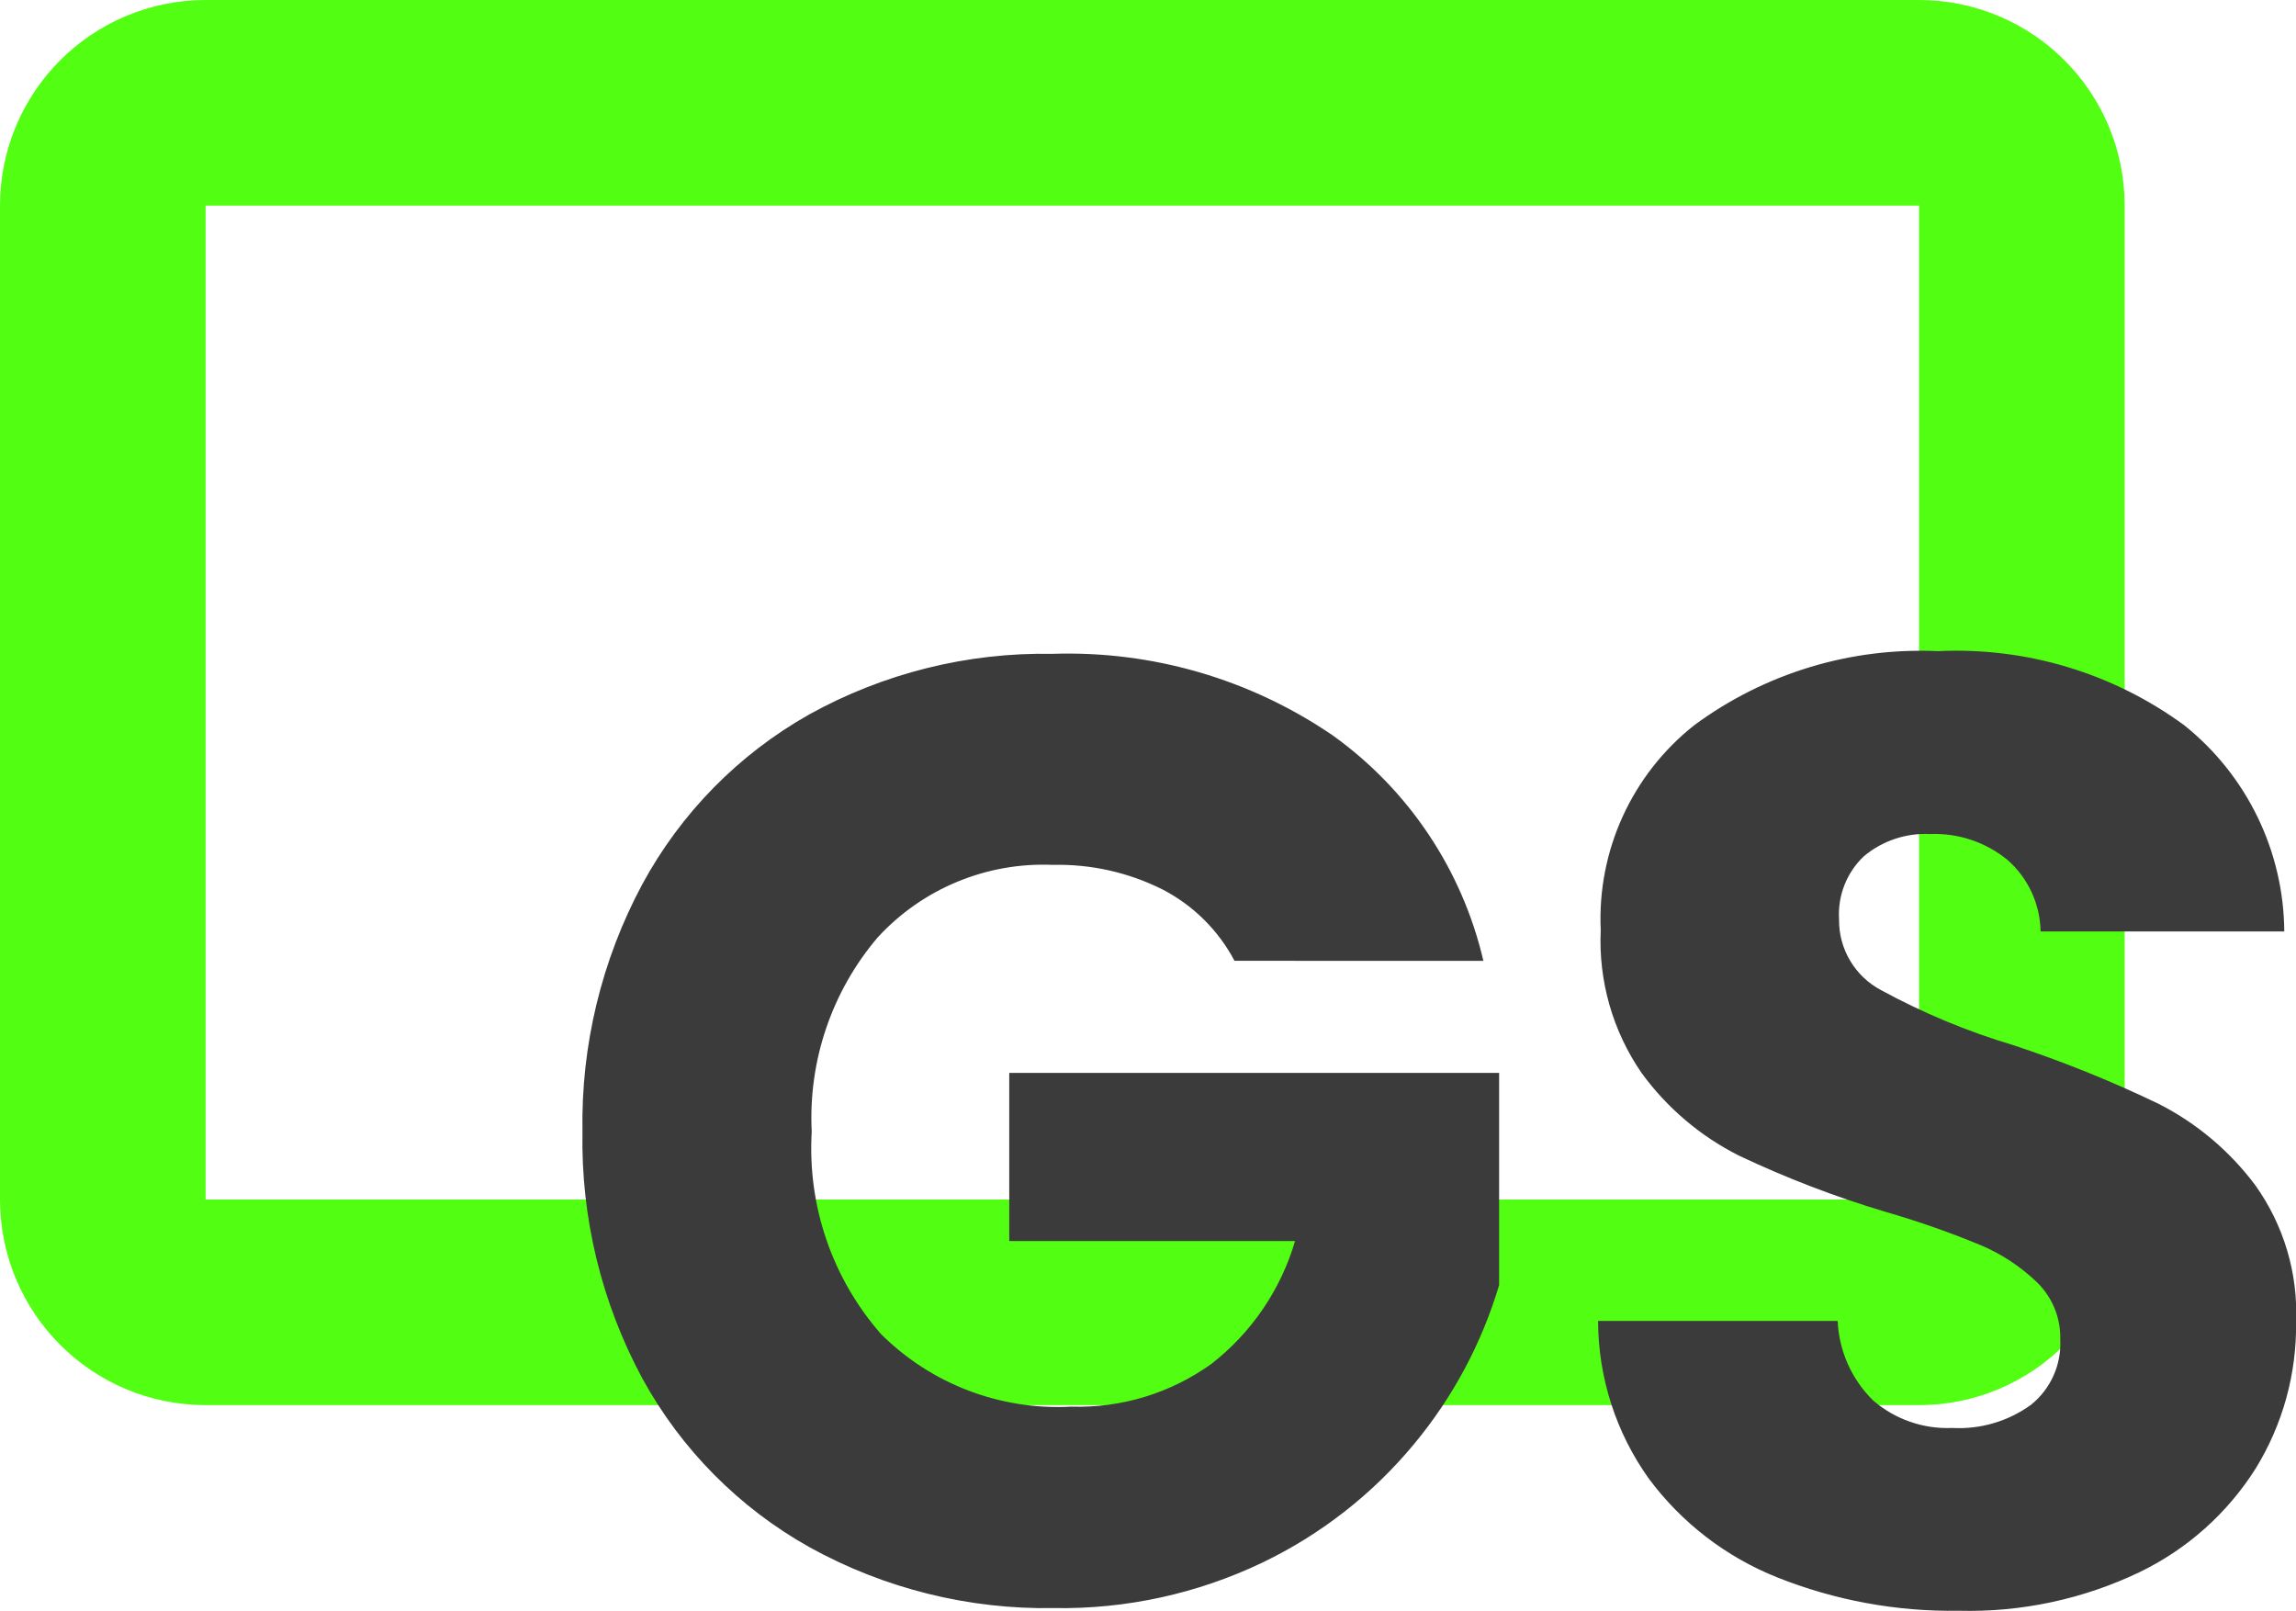
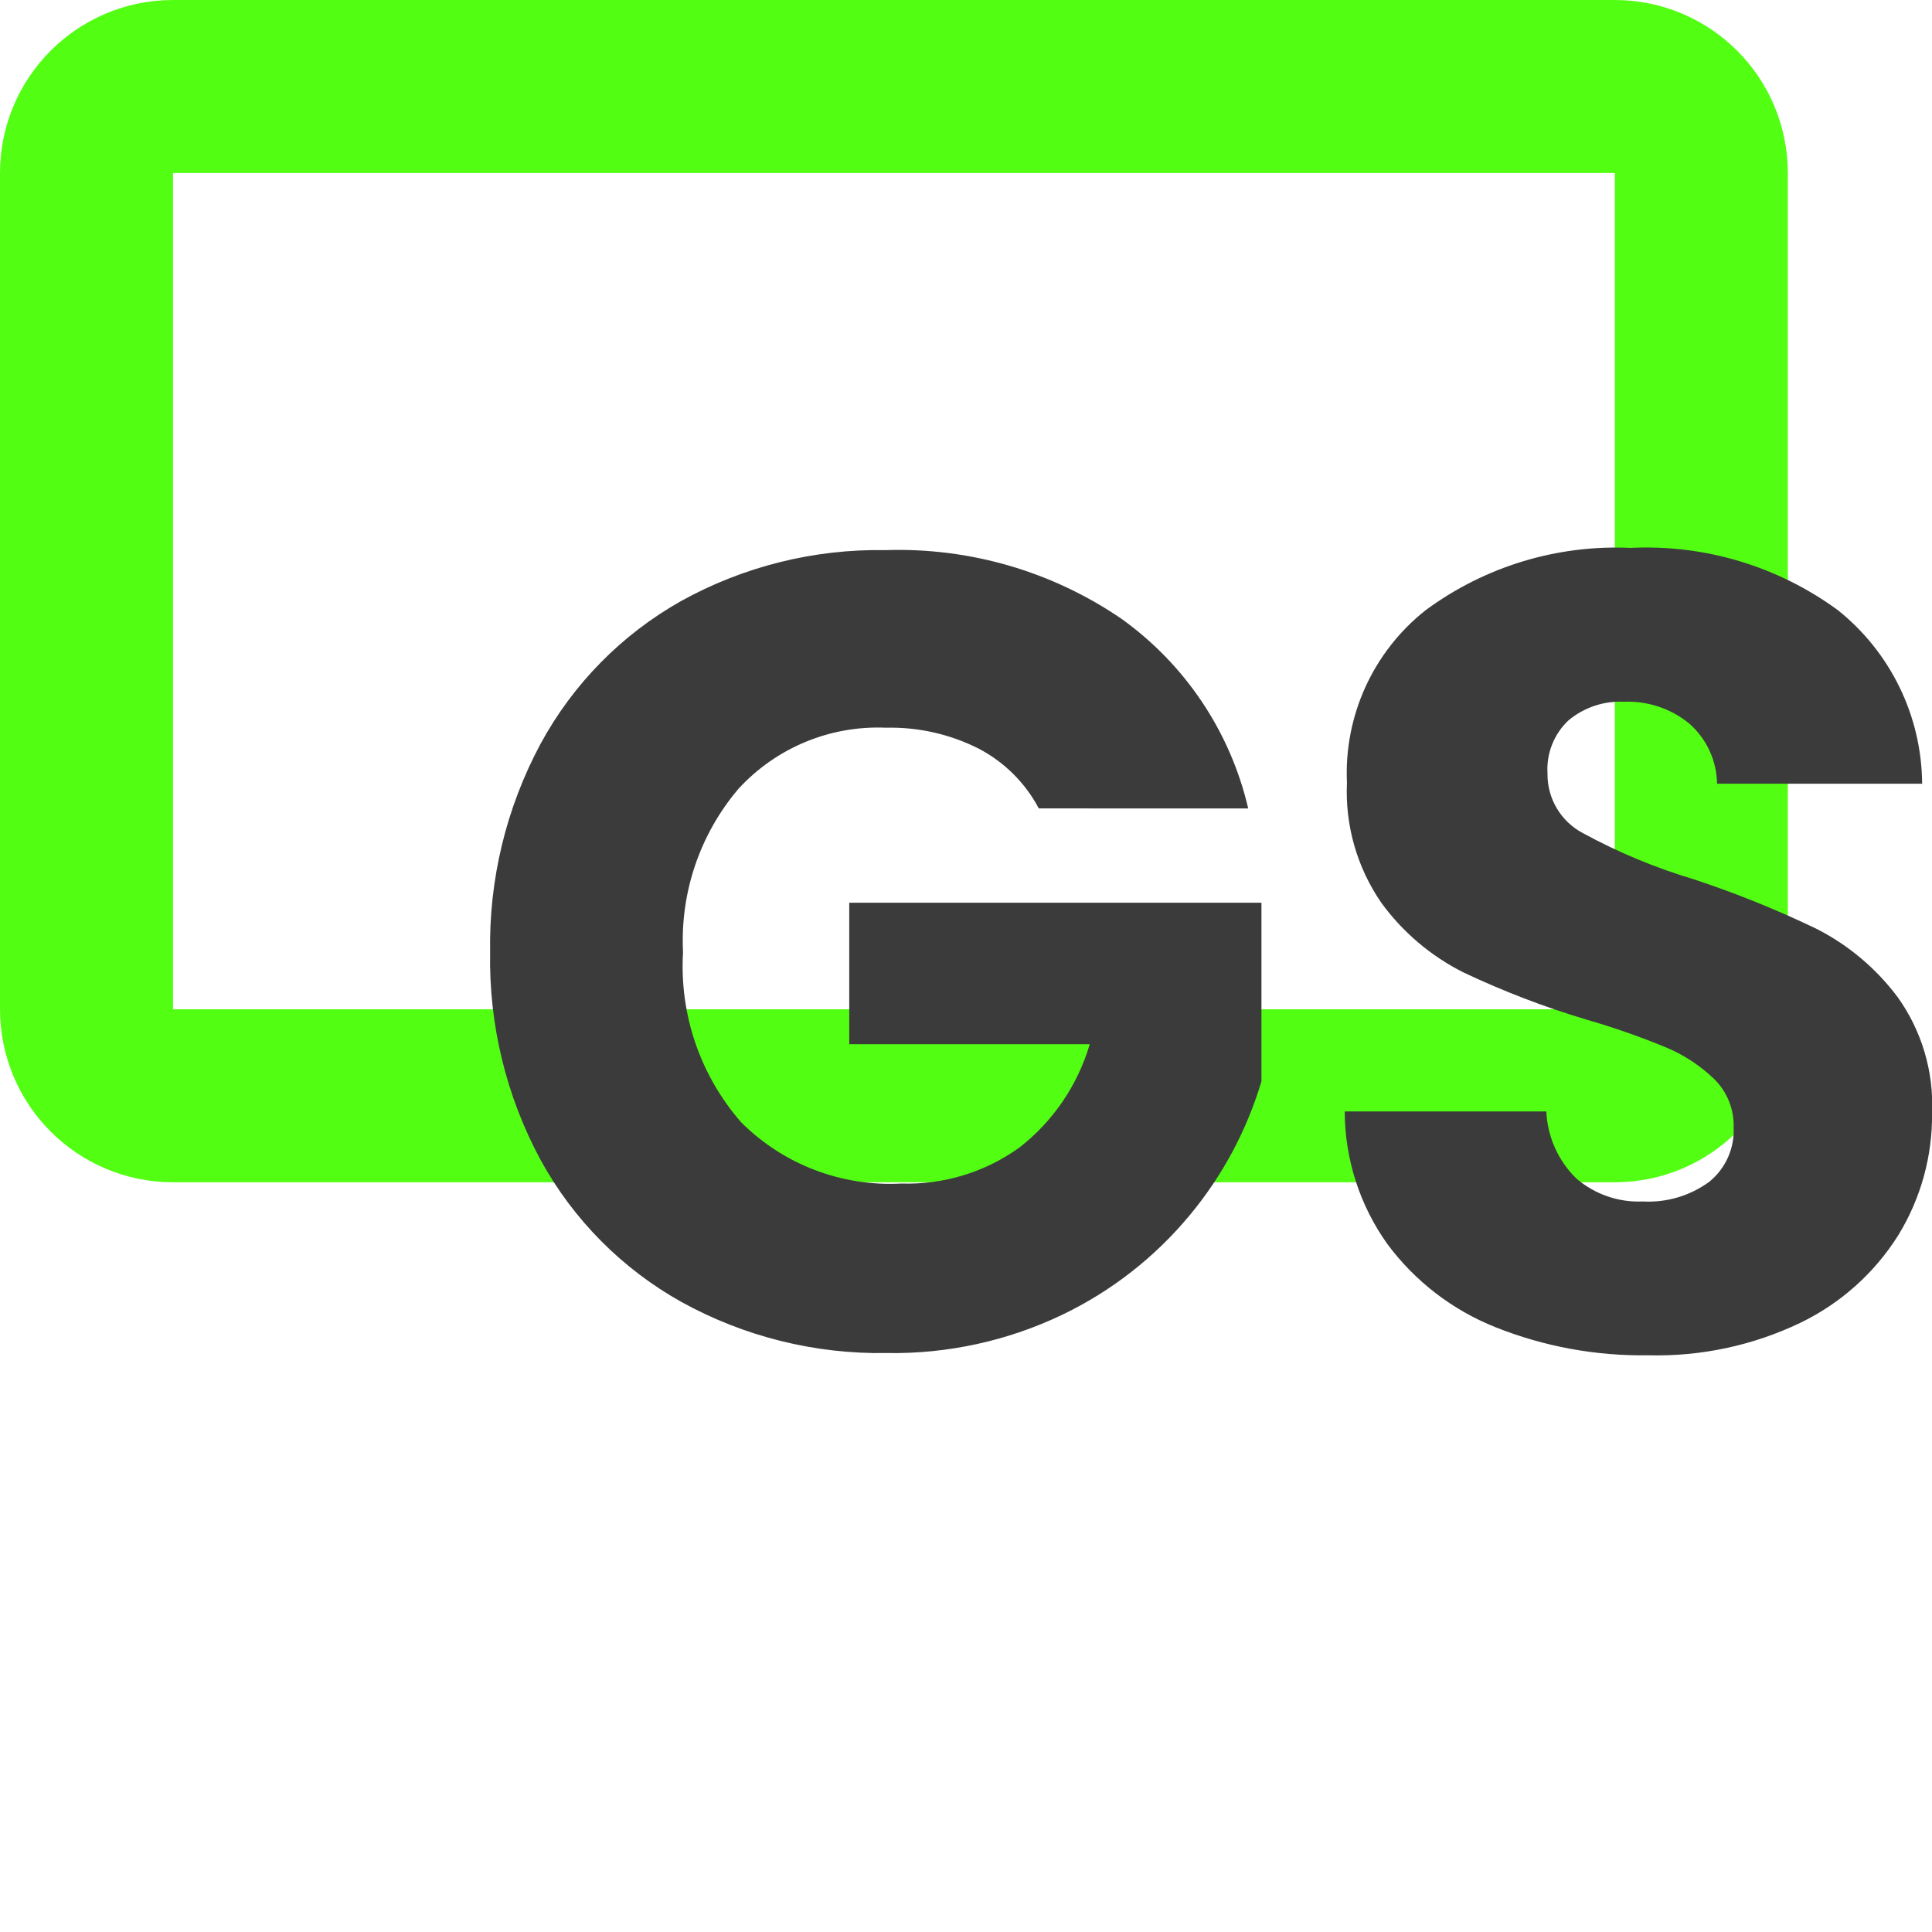
- <svg xmlns="http://www.w3.org/2000/svg" width="67" height="47" viewBox="0 0 67 47">
+ <svg xmlns="http://www.w3.org/2000/svg" width="67" height="67" viewBox="0 0 67 67">
  <g id="Group_49" data-name="Group 49" transform="translate(-7 -10)">
    <g id="border-effect" data-name="Rectangle 292" transform="translate(7 10)" fill="none" stroke="#52ff12" stroke-width="6">
      <rect width="62" height="41" rx="6" stroke="none" />
      <rect x="3" y="3" width="56" height="35" rx="3" fill="none" />
    </g>
    <path id="text" data-name="Path 14" d="M20.278-18.021A4.947,4.947,0,0,0,18.183-20.1a6.779,6.779,0,0,0-3.209-.72A6.56,6.56,0,0,0,9.863-18.7a8.121,8.121,0,0,0-1.922,5.666,8.218,8.218,0,0,0,2.018,5.9,7.3,7.3,0,0,0,5.553,2.122A6.655,6.655,0,0,0,19.605-6.26a7.064,7.064,0,0,0,2.44-3.583h-8.34V-14.75H28v6.192a13.117,13.117,0,0,1-2.479,4.634A13.1,13.1,0,0,1,21.085-.458,13.569,13.569,0,0,1,15.013.866,14.224,14.224,0,0,1,7.884-.906,12.539,12.539,0,0,1,3-5.832a14.609,14.609,0,0,1-1.749-7.2A14.72,14.72,0,0,1,3-20.26a12.54,12.54,0,0,1,4.862-4.946,14.117,14.117,0,0,1,7.11-1.772A13.682,13.682,0,0,1,23.141-24.6a11.216,11.216,0,0,1,4.4,6.581ZM41.415.944a13.717,13.717,0,0,1-5.3-.974,8.659,8.659,0,0,1-3.747-2.882,7.943,7.943,0,0,1-1.48-4.6H37.88A3.459,3.459,0,0,0,38.917-5.19a3.309,3.309,0,0,0,2.306.8,3.573,3.573,0,0,0,2.306-.682,2.292,2.292,0,0,0,.846-1.889A2.251,2.251,0,0,0,43.7-8.636a5.419,5.419,0,0,0-1.653-1.09,26.348,26.348,0,0,0-2.786-.974A30.094,30.094,0,0,1,35-12.336a7.908,7.908,0,0,1-2.844-2.414,6.791,6.791,0,0,1-1.191-4.167,7.2,7.2,0,0,1,2.729-5.978,11.111,11.111,0,0,1,7.11-2.161,11.239,11.239,0,0,1,7.187,2.161,7.773,7.773,0,0,1,2.921,6.017H43.8a2.833,2.833,0,0,0-.961-2.083,3.356,3.356,0,0,0-2.267-.759,2.8,2.8,0,0,0-1.922.643,2.333,2.333,0,0,0-.73,1.85,2.3,2.3,0,0,0,1.23,2.064,20.014,20.014,0,0,0,3.843,1.6,35.272,35.272,0,0,1,4.247,1.713,8.11,8.11,0,0,1,2.825,2.376,6.418,6.418,0,0,1,1.191,4.011,7.949,7.949,0,0,1-1.172,4.245,8.246,8.246,0,0,1-3.4,3.038A11.515,11.515,0,0,1,41.415.944Z" transform="translate(22.746 56.056)" fill="#3b3b3b" />
  </g>
</svg>
